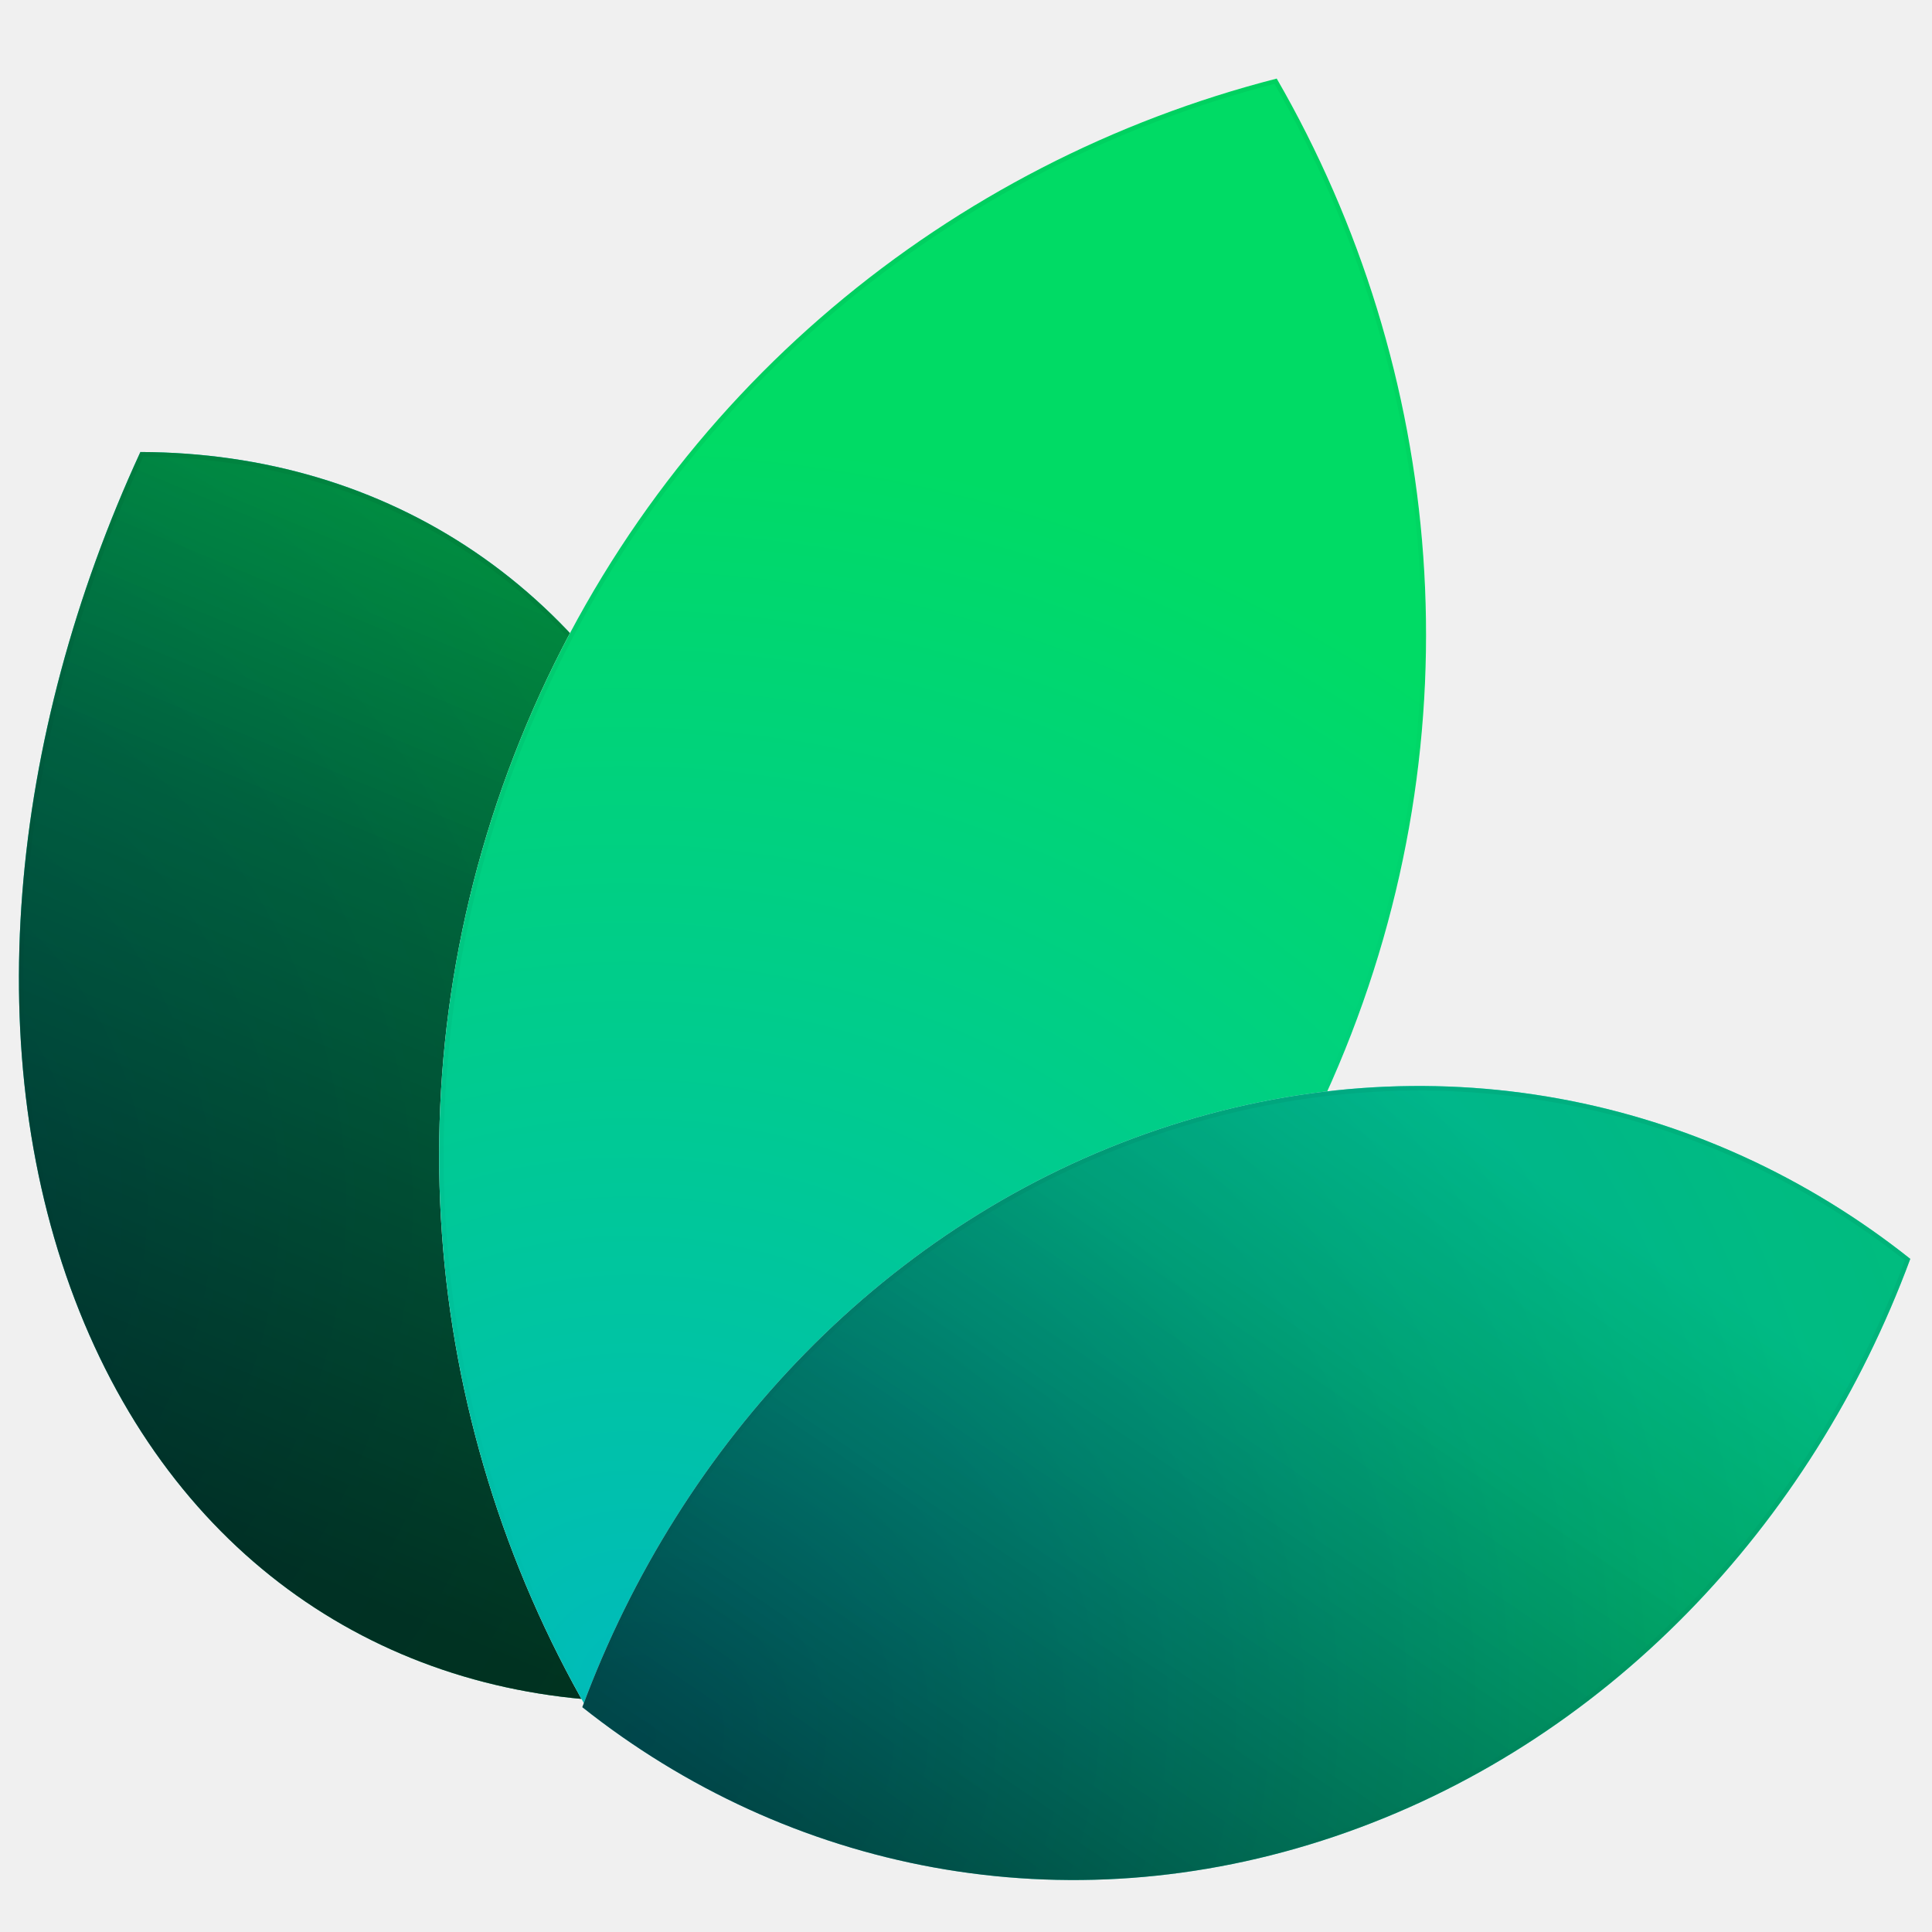
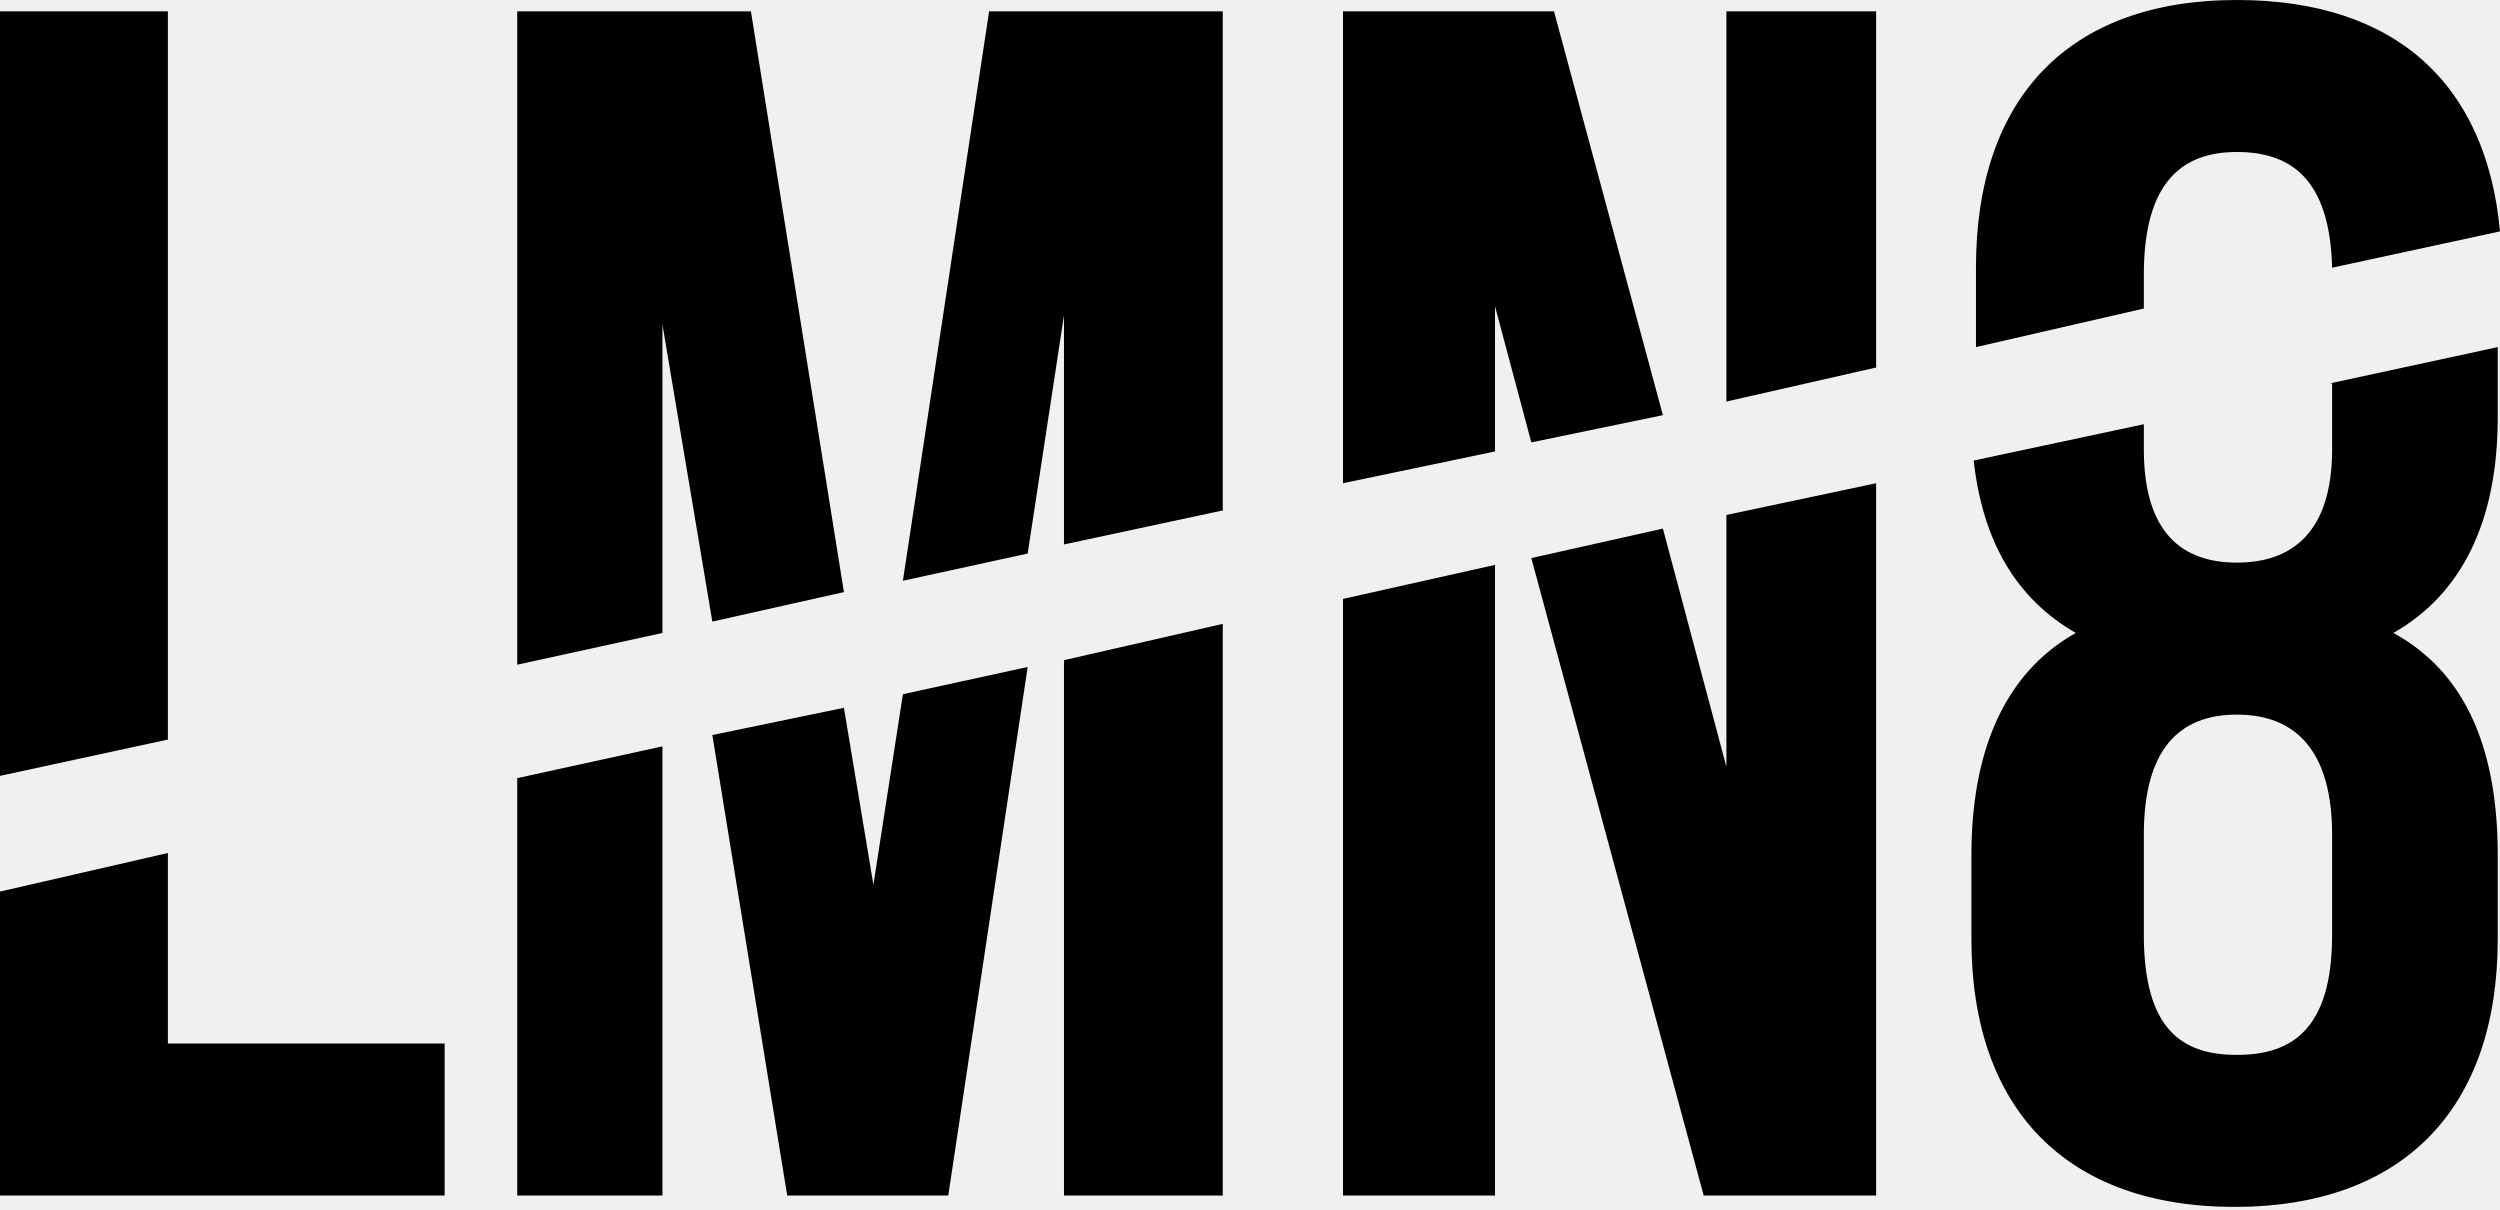
- <svg xmlns="http://www.w3.org/2000/svg" width="24" height="24" viewBox="0 0 24 24" fill="none">
-   <path d="M7.953 21.139C4.896 21.13 2.255 19.458 0.987 16.29C-0.28 13.121 0.109 9.163 1.744 5.615C4.801 5.624 7.442 7.296 8.71 10.465C9.977 13.633 9.588 17.591 7.953 21.139Z" fill="white" />
-   <path d="M7.953 21.139C4.896 21.13 2.255 19.458 0.987 16.29C-0.28 13.121 0.109 9.163 1.744 5.615C4.801 5.624 7.442 7.296 8.71 10.465C9.977 13.633 9.588 17.591 7.953 21.139Z" fill="url(#paint0_radial_101_2703)" />
-   <path d="M7.953 21.139C4.896 21.13 2.255 19.458 0.987 16.29C-0.28 13.121 0.109 9.163 1.744 5.615C4.801 5.624 7.442 7.296 8.71 10.465C9.977 13.633 9.588 17.591 7.953 21.139Z" fill="black" fill-opacity="0.5" style="mix-blend-mode:hard-light" />
-   <path d="M7.953 21.139C4.896 21.13 2.255 19.458 0.987 16.29C-0.28 13.121 0.109 9.163 1.744 5.615C4.801 5.624 7.442 7.296 8.71 10.465C9.977 13.633 9.588 17.591 7.953 21.139Z" fill="url(#paint1_linear_101_2703)" fill-opacity="0.5" style="mix-blend-mode:hard-light" />
-   <path d="M8.684 10.476C9.945 13.63 9.561 17.572 7.935 21.111C4.897 21.096 2.274 19.431 1.013 16.279C-0.248 13.124 0.136 9.182 1.762 5.643C4.8 5.659 7.423 7.324 8.684 10.476Z" stroke="url(#paint2_linear_101_2703)" stroke-opacity="0.05" stroke-width="0.056" />
-   <path d="M7.31 21.257C11.354 20.221 14.884 17.375 16.628 13.236C18.373 9.097 17.945 4.587 15.86 0.976C11.816 2.012 8.287 4.858 6.542 8.998C4.797 13.137 5.225 17.646 7.31 21.257Z" fill="white" />
-   <path d="M7.31 21.257C11.354 20.221 14.884 17.375 16.628 13.236C18.373 9.097 17.945 4.587 15.86 0.976C11.816 2.012 8.287 4.858 6.542 8.998C4.797 13.137 5.225 17.646 7.31 21.257Z" fill="url(#paint3_radial_101_2703)" />
-   <path d="M16.603 13.225C14.864 17.349 11.351 20.187 7.324 21.225C5.253 17.624 4.829 13.132 6.568 9.009C8.306 4.885 11.819 2.047 15.846 1.009C17.918 4.61 18.341 9.101 16.603 13.225Z" stroke="url(#paint4_linear_101_2703)" stroke-opacity="0.05" stroke-width="0.056" />
-   <path d="M7.234 21.207C9.789 23.237 13.21 23.951 16.577 22.814C19.944 21.677 22.506 18.945 23.73 15.638C21.175 13.608 17.754 12.894 14.387 14.031C11.02 15.168 8.458 17.901 7.234 21.207Z" fill="white" />
-   <path d="M7.234 21.207C9.789 23.237 13.21 23.951 16.577 22.814C19.944 21.677 22.506 18.945 23.73 15.638C21.175 13.608 17.754 12.894 14.387 14.031C11.02 15.168 8.458 17.901 7.234 21.207Z" fill="url(#paint5_radial_101_2703)" />
-   <path d="M7.234 21.207C9.789 23.237 13.21 23.951 16.577 22.814C19.944 21.677 22.506 18.945 23.73 15.638C21.175 13.608 17.754 12.894 14.387 14.031C11.02 15.168 8.458 17.901 7.234 21.207Z" fill="black" fill-opacity="0.2" style="mix-blend-mode:hard-light" />
-   <path d="M7.234 21.207C9.789 23.237 13.21 23.951 16.577 22.814C19.944 21.677 22.506 18.945 23.73 15.638C21.175 13.608 17.754 12.894 14.387 14.031C11.02 15.168 8.458 17.901 7.234 21.207Z" fill="url(#paint6_linear_101_2703)" fill-opacity="0.5" style="mix-blend-mode:hard-light" />
-   <path d="M16.568 22.787C13.218 23.918 9.814 23.212 7.267 21.198C8.492 17.907 11.044 15.189 14.396 14.058C17.747 12.927 21.15 13.633 23.697 15.648C22.472 18.938 19.92 21.656 16.568 22.787Z" stroke="url(#paint7_linear_101_2703)" stroke-opacity="0.05" stroke-width="0.056" />
+ <svg xmlns="http://www.w3.org/2000/svg" id="Calque_1" data-name="Calque 1" viewBox="0 0 110.2 53.3">
  <defs>
-     <radialGradient id="paint0_radial_101_2703" cx="0" cy="0" r="1" gradientUnits="userSpaceOnUse" gradientTransform="translate(-3.00503 15.023) rotate(-10.029) scale(17.9572 17.784)">
-       <stop stop-color="#00B0BB" />
-       <stop offset="1" stop-color="#00DB65" />
-     </radialGradient>
-     <linearGradient id="paint1_linear_101_2703" x1="7.39" y1="4.813" x2="1.63" y2="18.689" gradientUnits="userSpaceOnUse">
-       <stop stop-color="#18E299" />
-       <stop offset="1" />
-     </linearGradient>
-     <linearGradient id="paint2_linear_101_2703" x1="7.948" y1="8.016" x2="1.761" y2="18.746" gradientUnits="userSpaceOnUse">
-       <stop />
-       <stop offset="1" stop-opacity="0" />
-     </linearGradient>
-     <radialGradient id="paint3_radial_101_2703" cx="0" cy="0" r="1" gradientUnits="userSpaceOnUse" gradientTransform="translate(8.11404 20.8822) rotate(-75.7542) scale(21.6246 23.7772)">
-       <stop stop-color="#00BBBB" />
-       <stop offset="0.713" stop-color="#00DB65" />
-     </radialGradient>
-     <linearGradient id="paint4_linear_101_2703" x1="7.602" y1="5.871" x2="15.556" y2="16.372" gradientUnits="userSpaceOnUse">
-       <stop />
-       <stop offset="1" stop-opacity="0" />
-     </linearGradient>
-     <radialGradient id="paint5_radial_101_2703" cx="0" cy="0" r="1" gradientUnits="userSpaceOnUse" gradientTransform="translate(7.84537 21.5181) rotate(-20.3525) scale(18.5603 17.32)">
-       <stop stop-color="#00B0BB" />
-       <stop offset="1" stop-color="#00DB65" />
-     </radialGradient>
-     <linearGradient id="paint6_linear_101_2703" x1="16.808" y1="13.007" x2="10.041" y2="22.994" gradientUnits="userSpaceOnUse">
-       <stop stop-color="#00B1BC" />
-       <stop offset="1" />
-     </linearGradient>
-     <linearGradient id="paint7_linear_101_2703" x1="16.808" y1="13.007" x2="14.169" y2="23.841" gradientUnits="userSpaceOnUse">
-       <stop />
-       <stop offset="1" stop-opacity="0" />
-     </linearGradient>
+     <style />
  </defs>
+   <path d="M0 39.3v13.4h19.6V46H7.4v-8.4L0 39.3zM46.9 52.7h7V27.5l-7 1.6v23.6zM38.5 39l-1.3-7.8-5.8 1.2 3.3 20.3h7.1l3.5-23.3-5.5 1.2-1.3 8.4zM22.8 52.7h6.4V32.9l-6.4 1.4v18.4zM76.1 33.8l-2.8-10.5-5.8 1.3 7.6 28.1h7.6V21.3l-6.6 1.4v11.1zM59.2 52.7h6.7V24.9l-6.7 1.5v26.3zM102.8 16.9v2.9c0 3.7-1.8 5-4.2 5s-4.1-1.3-4.1-5v-1.1L87 20.3c.4 3.6 1.9 6.1 4.5 7.6-3.2 1.8-4.6 5.3-4.6 9.8v3.7c0 7.5 4.2 11.8 11.6 11.8s11.6-4.3 11.6-11.8v-3.7c0-4.5-1.3-8-4.6-9.8 3-1.7 4.6-4.9 4.6-9.5v-3.1l-7.4 1.6Zm0 24.3c0 4.2-1.8 5.3-4.2 5.3s-4.1-1.1-4.1-5.3v-4.4c0-3.7 1.5-5.3 4.1-5.3s4.2 1.6 4.2 5.3v4.4ZM0 .5v33.7l7.4-1.6V.5H0zM33.1.5H22.8v28.8l6.4-1.4V14.3l2.2 13.1 5.8-1.3L33.1.5zM43.6.5l-3.8 25.1 5.5-1.2 1.6-10.5V24l7-1.5V.5H43.6zM76.1.5v17.2l6.6-1.5V.5h-6.6zM68.5.5h-9.3v20.8l6.7-1.4v-6.4l1.6 6 5.8-1.2L68.5.5zM94.5 12.1c0-4.2 1.8-5.4 4.1-5.4s4.1 1.1 4.2 5.1l7.4-1.6C109.6 3.7 105.6 0 98.6 0c-7.4 0-11.5 4.3-11.5 11.8v3.5l7.4-1.7v-1.5Z" class="cls-1" />
</svg>
